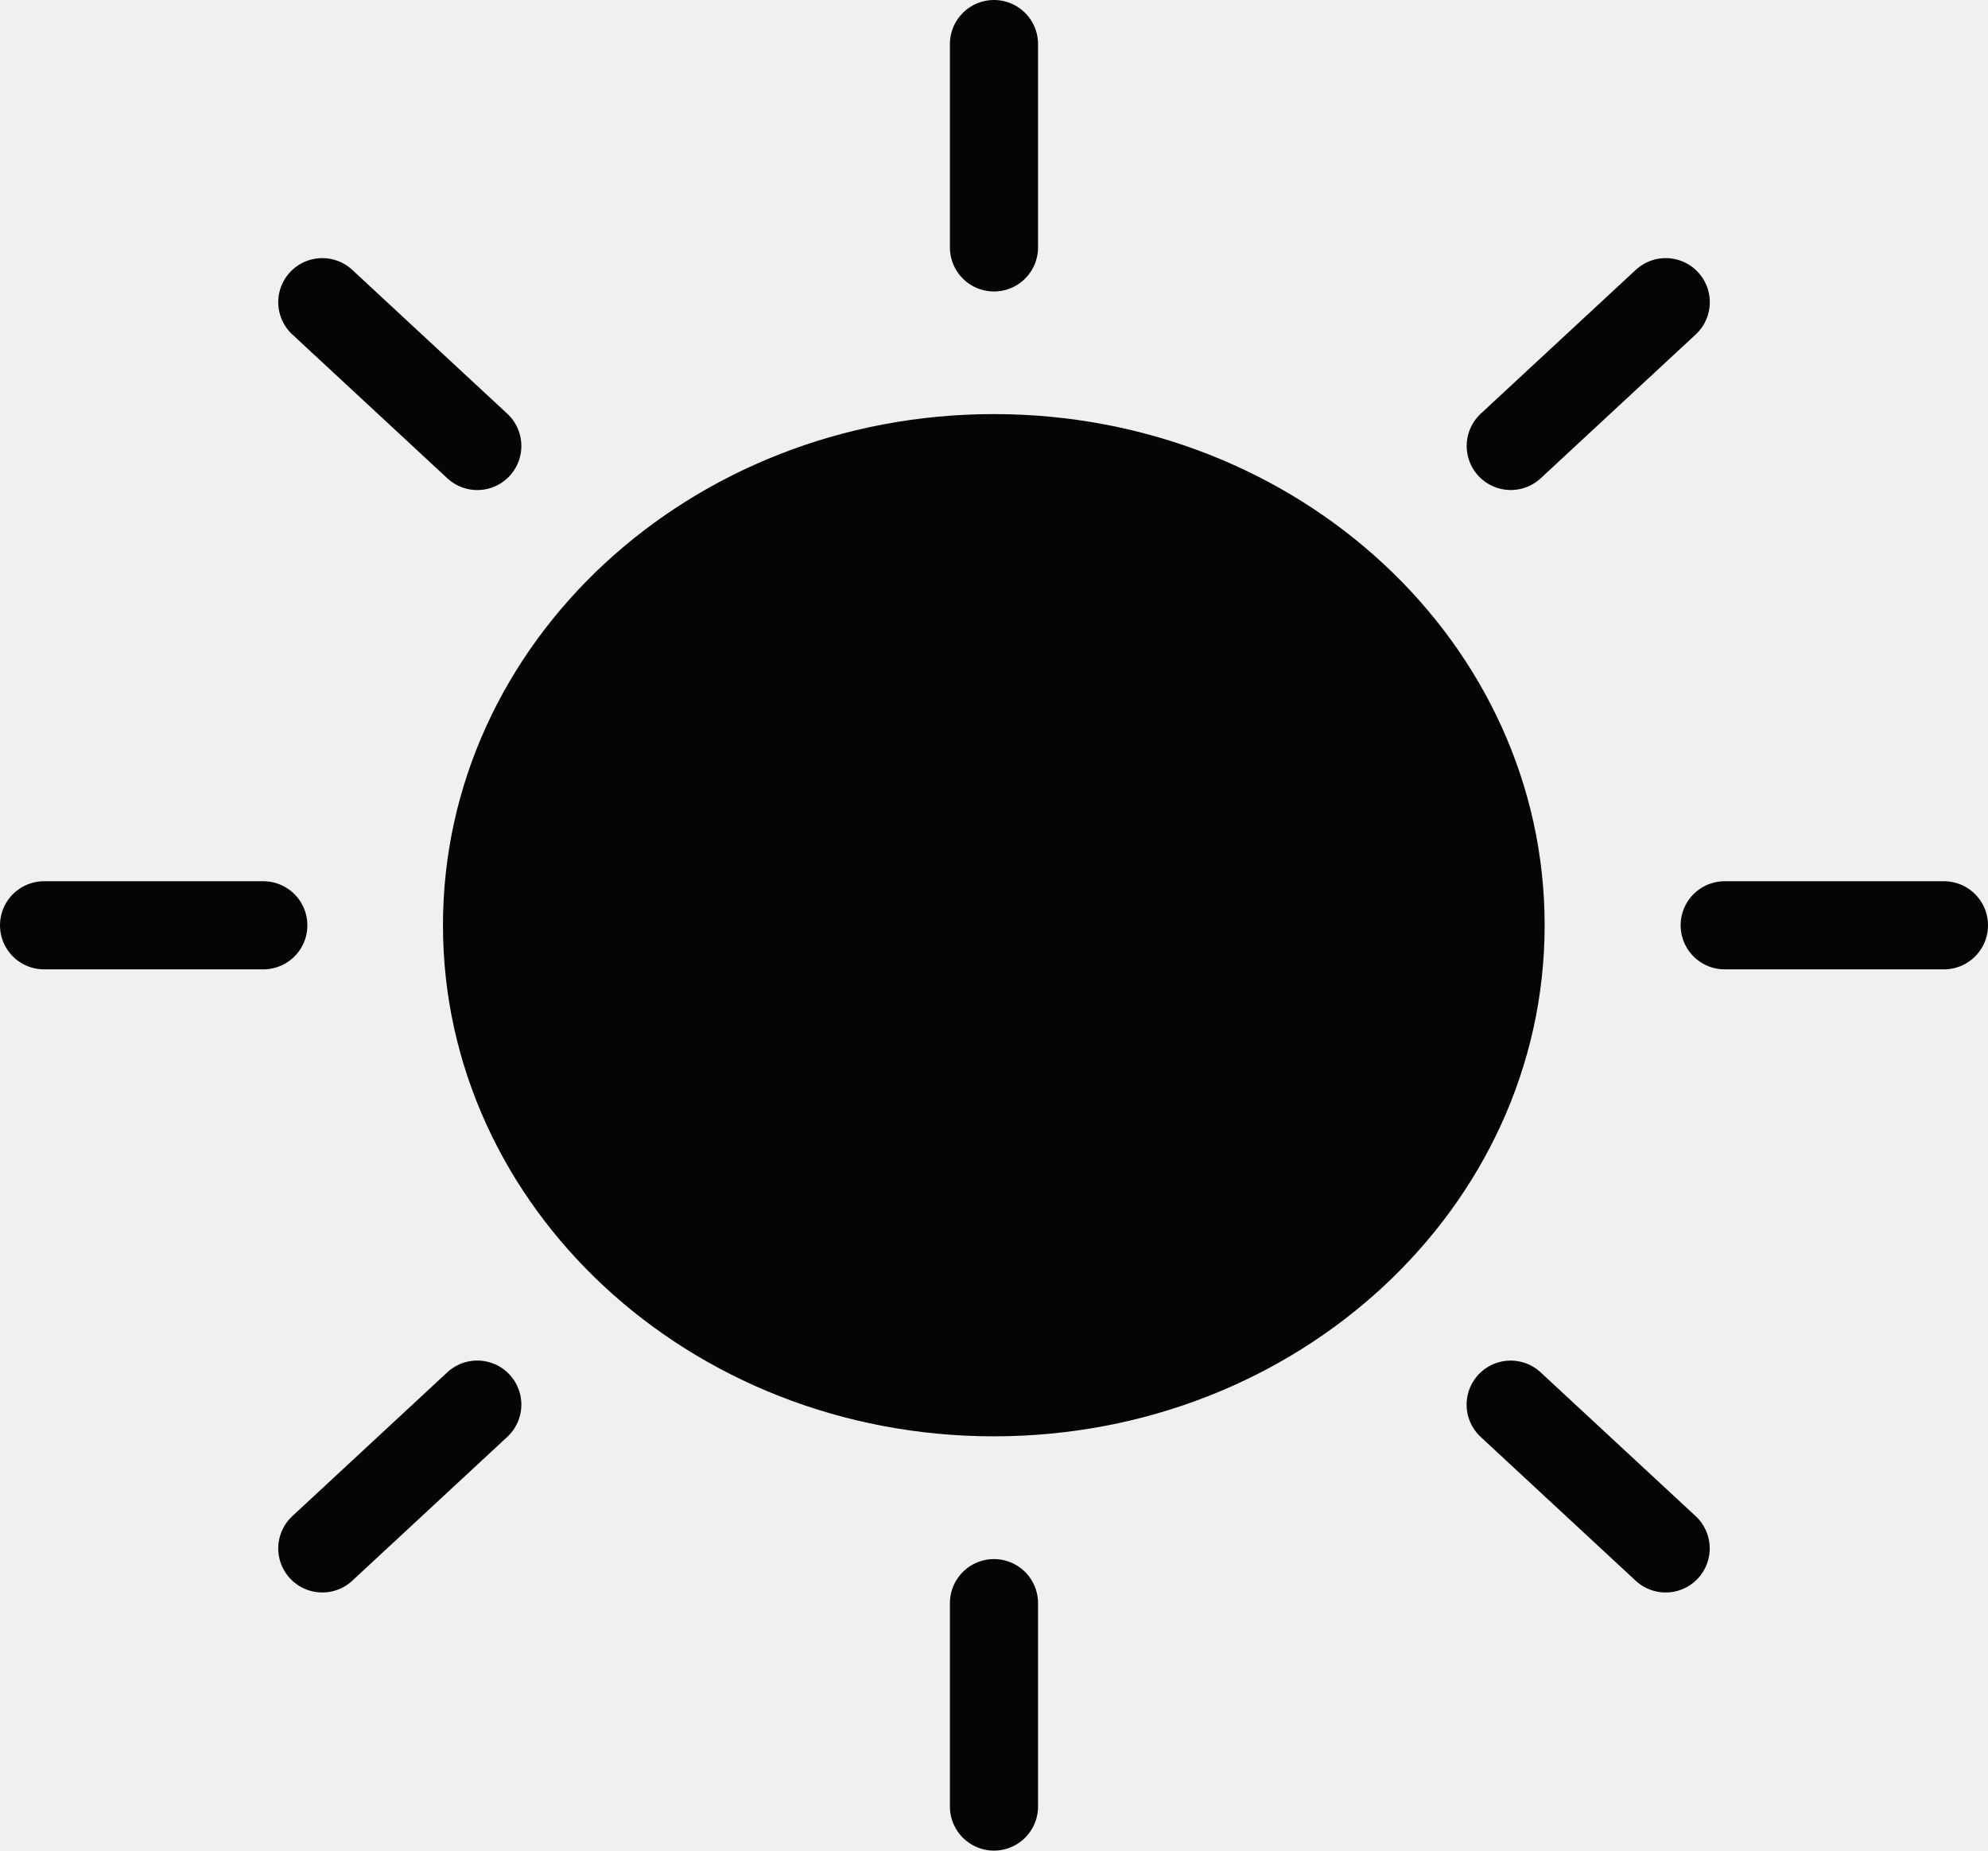
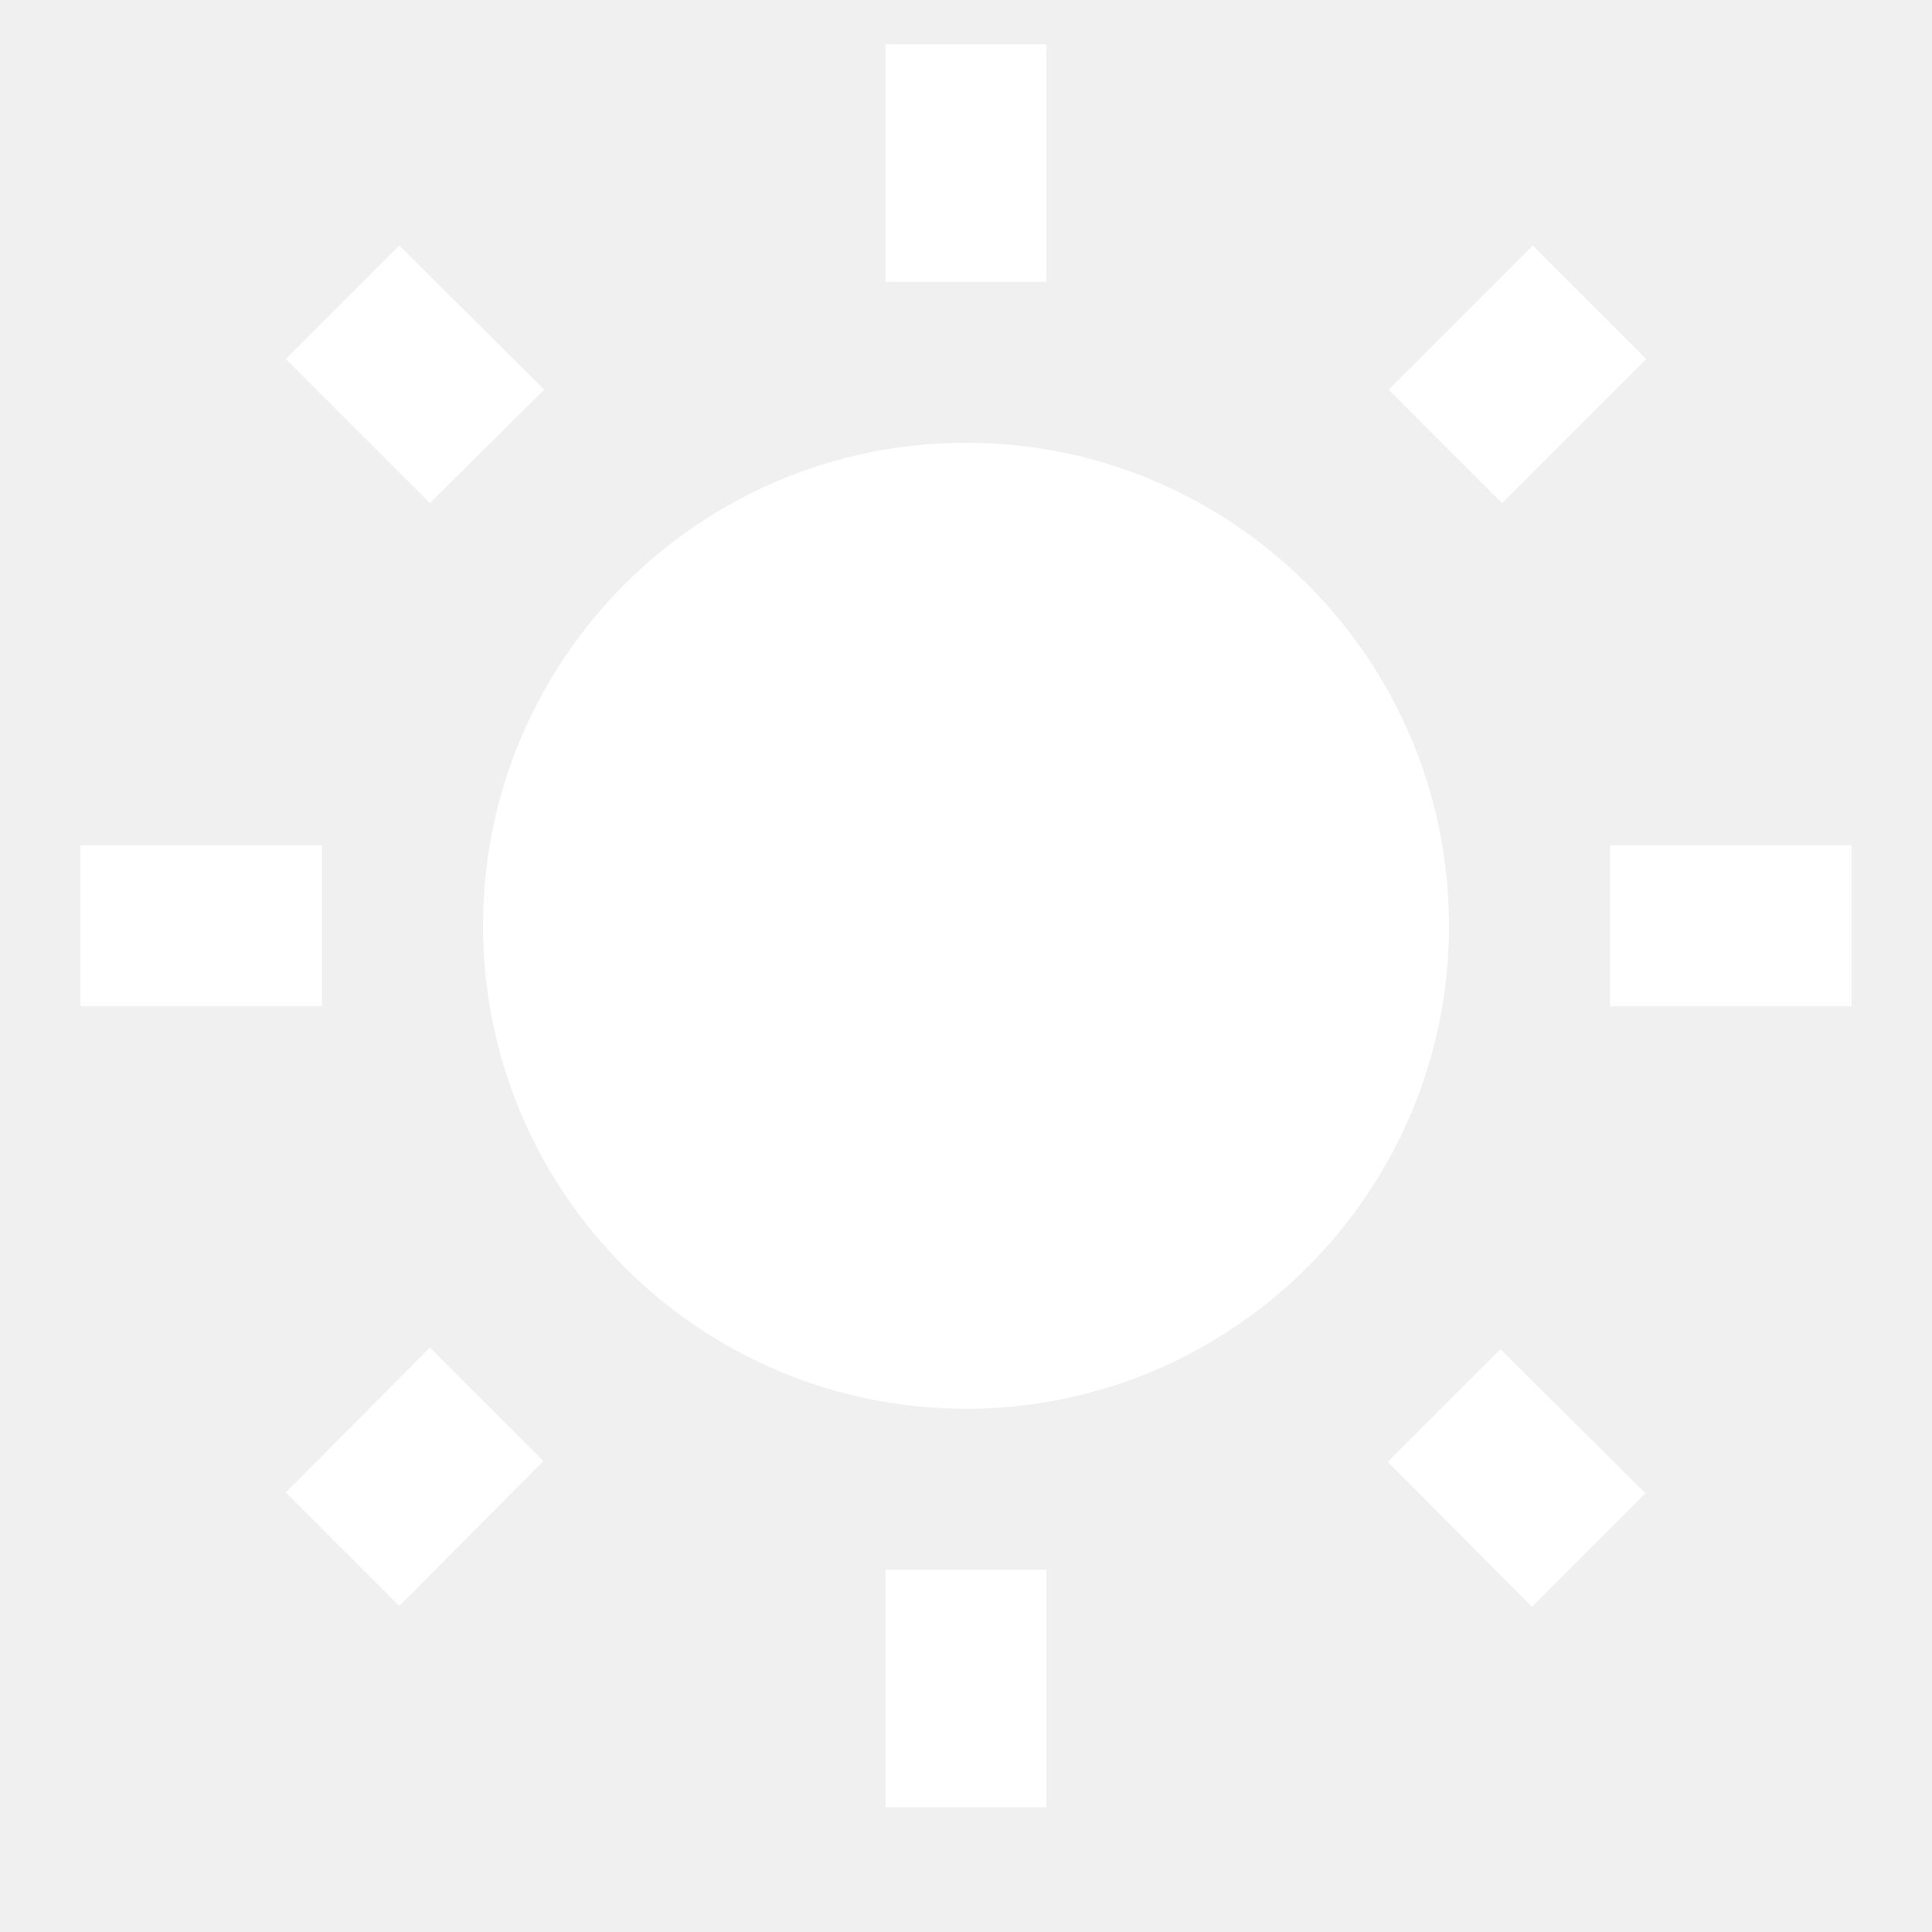
- <svg xmlns="http://www.w3.org/2000/svg" width="45.113" height="42" viewBox="0 0 45.113 42">
-   <g id="icons8-sun" transform="translate(1 1)" opacity="0.98">
-     <path id="Circuit_1" data-name="Circuit 1" d="M20.5,8C13.6,8,8,13.194,8,19.6s5.6,11.6,12.5,11.6,12.5-5.194,12.5-11.6S27.411,8,20.5,8Z" transform="translate(1.052 0.398)" />
-     <path id="Circuit_2" data-name="Circuit 2" d="M23.556,2V6.615m0,30.769V42M45.113,22H40.138M6.975,22H2M38.8,7.858l-3.517,3.263M11.831,32.878,8.314,36.142m30.484,0-3.517-3.263M11.831,11.122,8.314,7.858" transform="translate(-2 -2)" stroke="#000" stroke-linecap="round" stroke-miterlimit="10" stroke-width="2" />
-   </g>
+ <svg xmlns="http://www.w3.org/2000/svg" width="24" height="24" viewBox="0 0 24 24" fill="none">
+   <path d="M6.76 4.84L4.96 3.05L3.55 4.46L5.34 6.25L6.76 4.84ZM4 10.5H1V12.5H4V10.5ZM13 0.55H11V3.5H13V0.55ZM20.45 4.46L19.04 3.05L17.25 4.84L18.66 6.25L20.45 4.46ZM17.24 18.16L19.03 19.96L20.44 18.55L18.64 16.76L17.24 18.16ZM20 10.5V12.5H23V10.5H20ZM12 5.5C8.69 5.5 6 8.19 6 11.5C6 14.81 8.69 17.5 12 17.5C15.31 17.5 18 14.81 18 11.5C18 8.19 15.31 5.5 12 5.5ZM11 22.45H13V19.5H11V22.45ZM3.55 18.54L4.96 19.95L6.75 18.15L5.34 16.74L3.55 18.54Z" fill="#fff" />
</svg>
